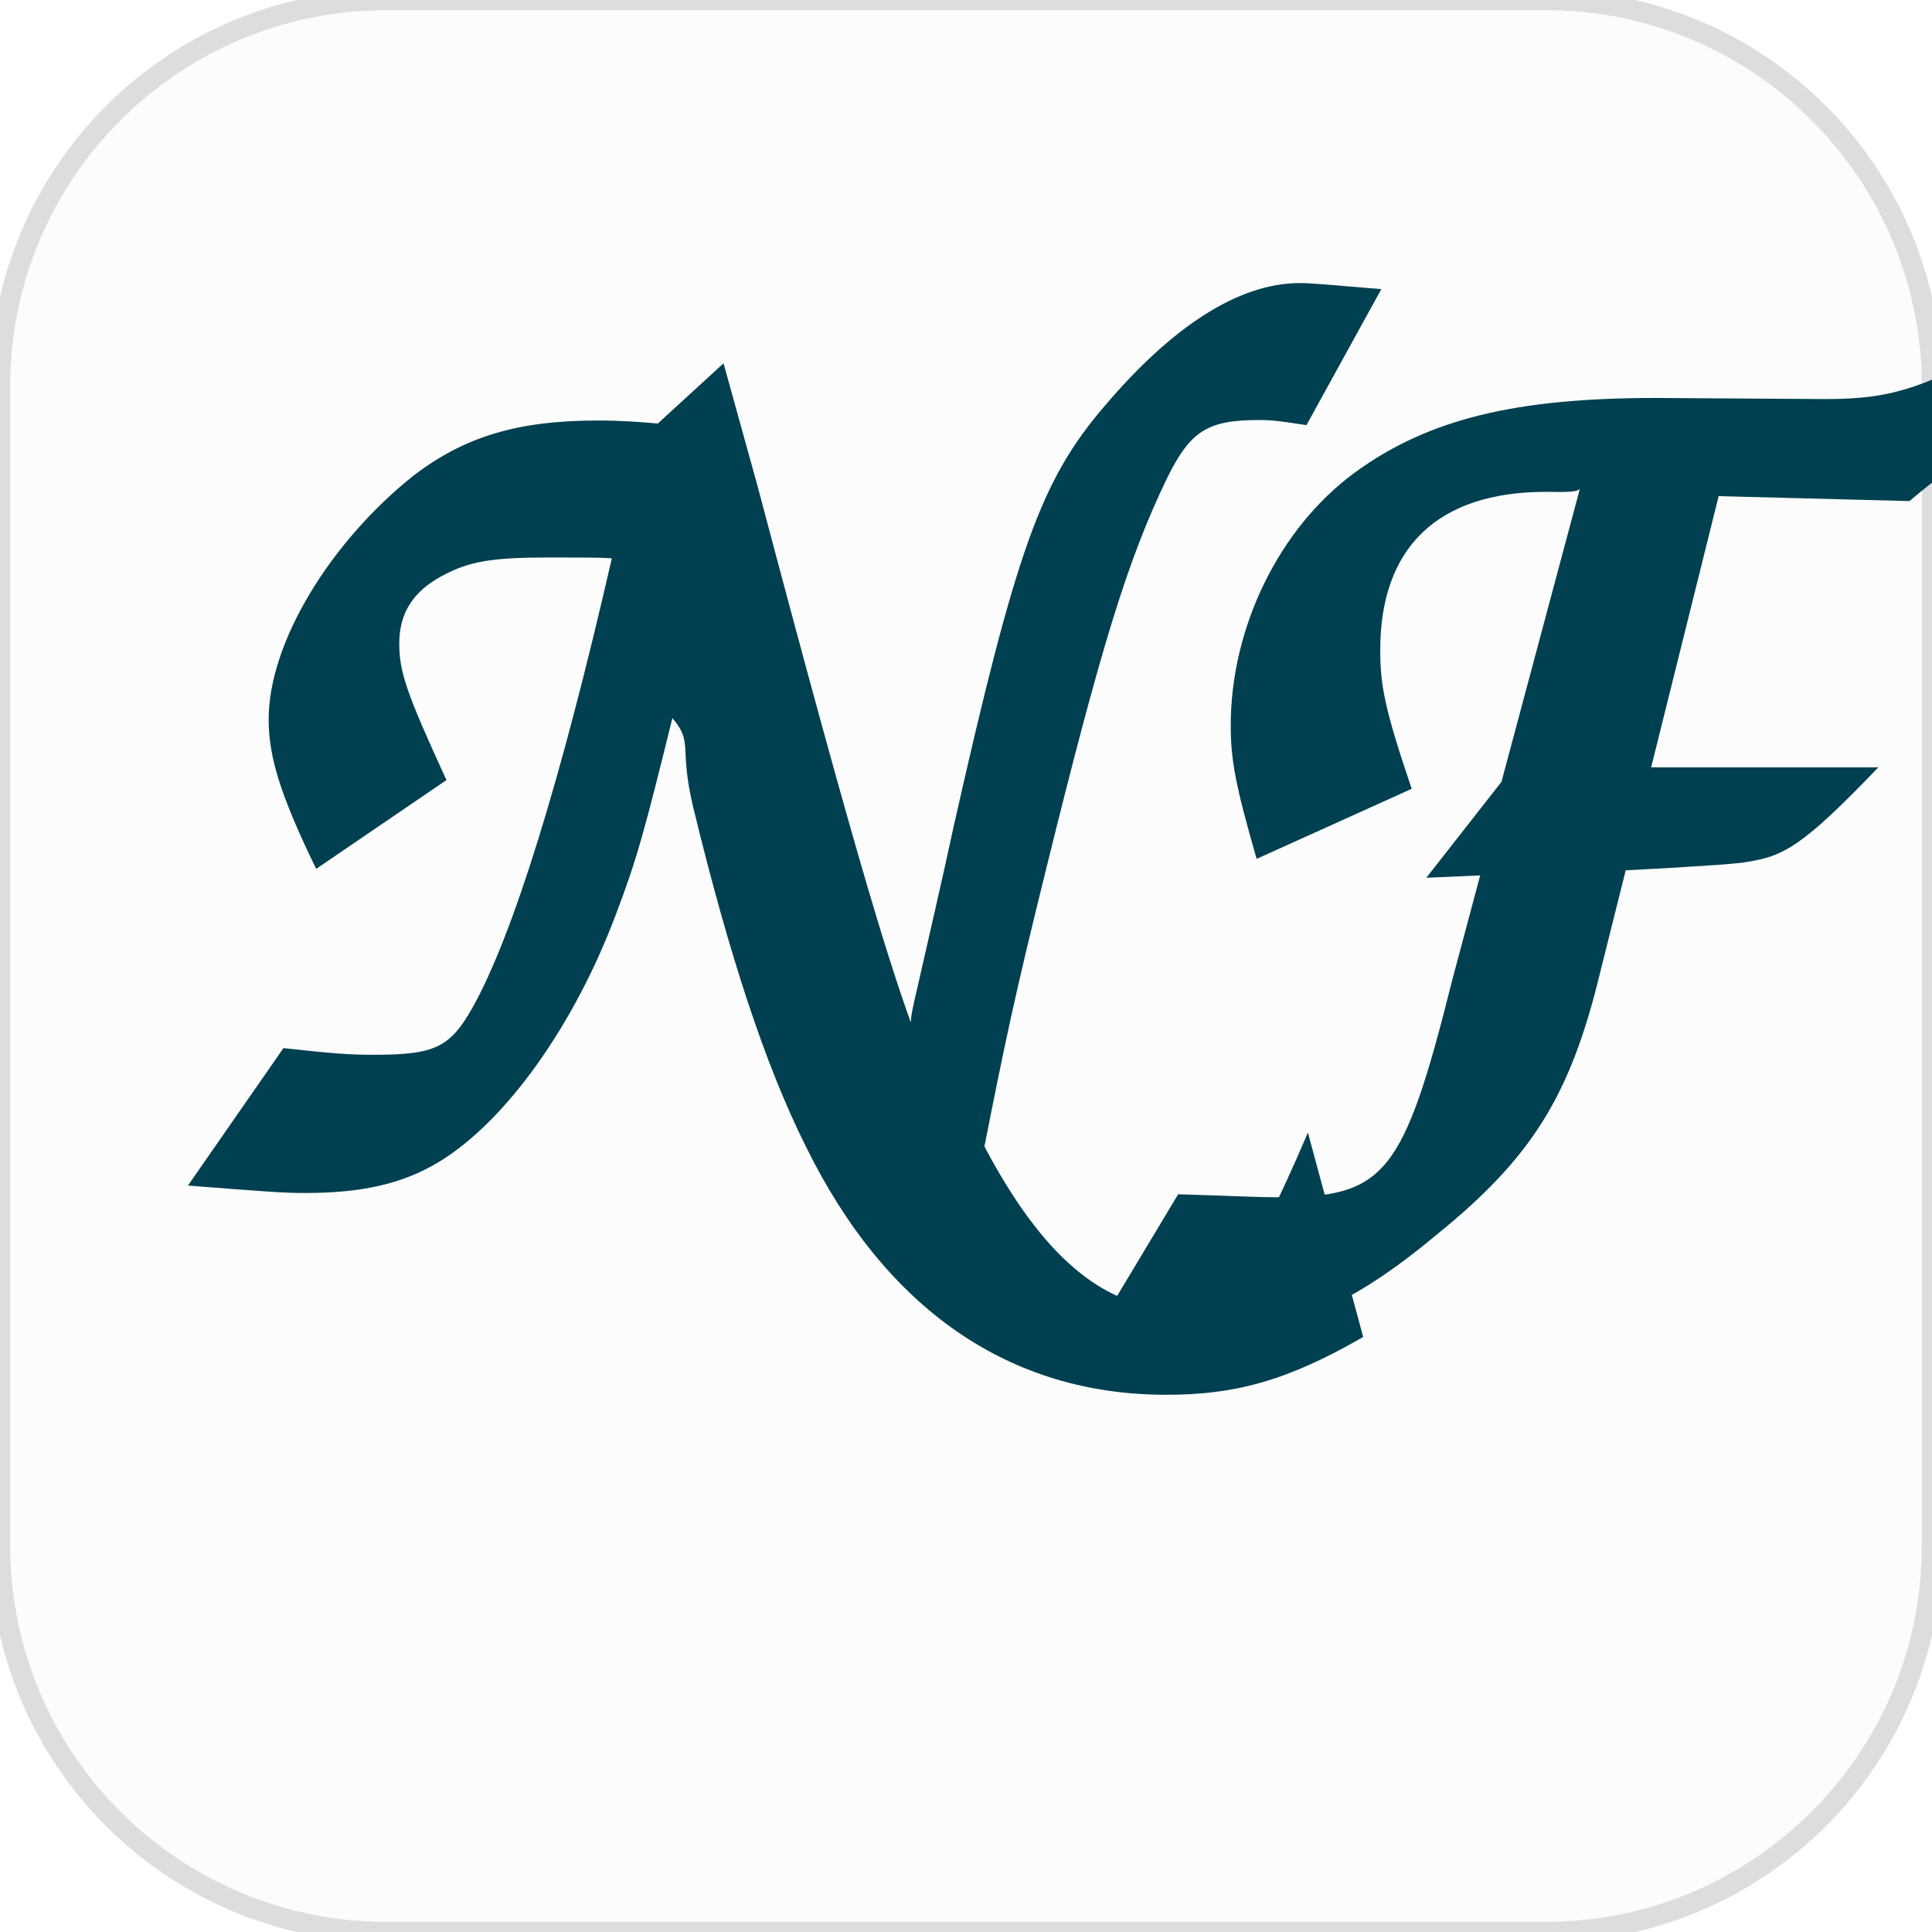
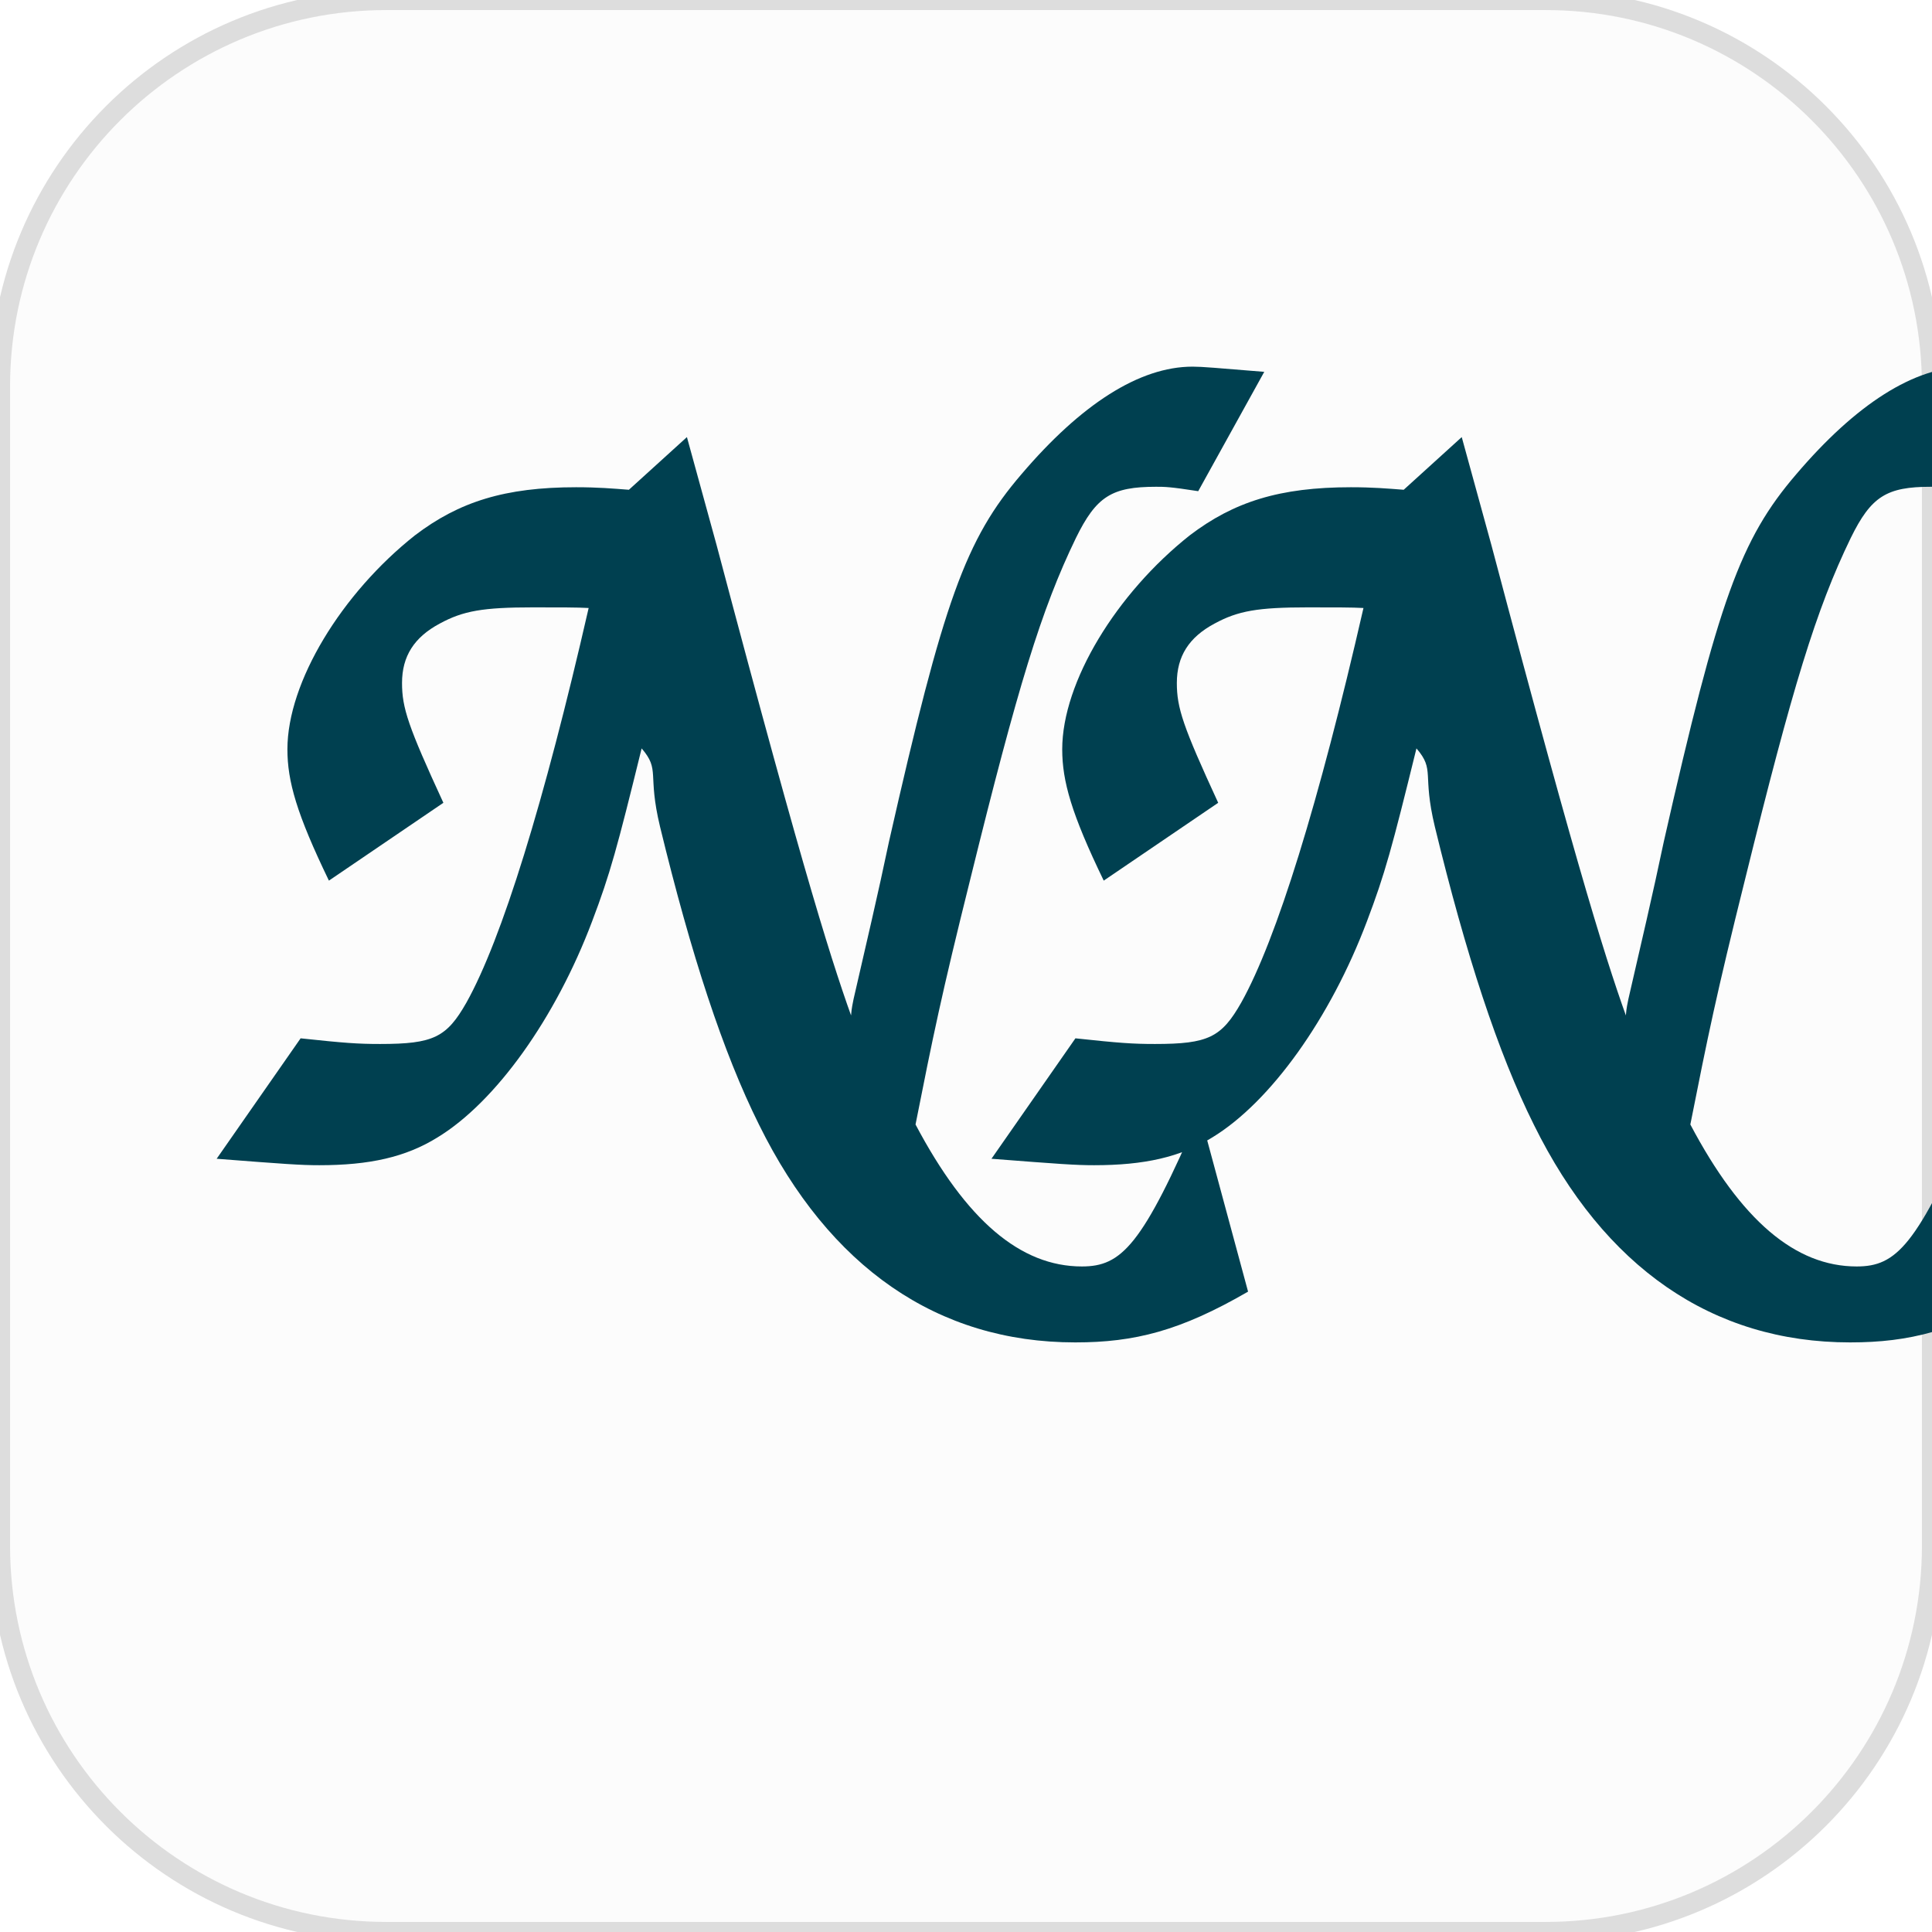
- <svg xmlns="http://www.w3.org/2000/svg" version="1.1" width="190" height="190" viewBox="0 0 190 190">
+ <svg xmlns="http://www.w3.org/2000/svg" version="1.1" width="192" height="192" viewBox="0 0 192 192">
  <style>
  rect {
    fill: #fcfcfc;
    rx: 20%;
    stroke: #ddd;
    stroke-width: 2px;
  }
  text {
    fill: #004050;
-     font: bold 124px 'Comic Sans MS';
-     /* font: bold 155px Arial;
-     letter-spacing: -26px; */
- 
+     font: bold 110px 'Comic Sans MS';
    dominant-baseline: central;
    text-anchor: middle;
  }
  </style>
  <rect x="0" y="0" width="100%" height="100%" />
-   <text x="50%" y="50%" data-x="3" data-y="160">NF</text>
+   <text x="50%" y="50%" data-x="3" data-y="160">NN</text>
</svg>
